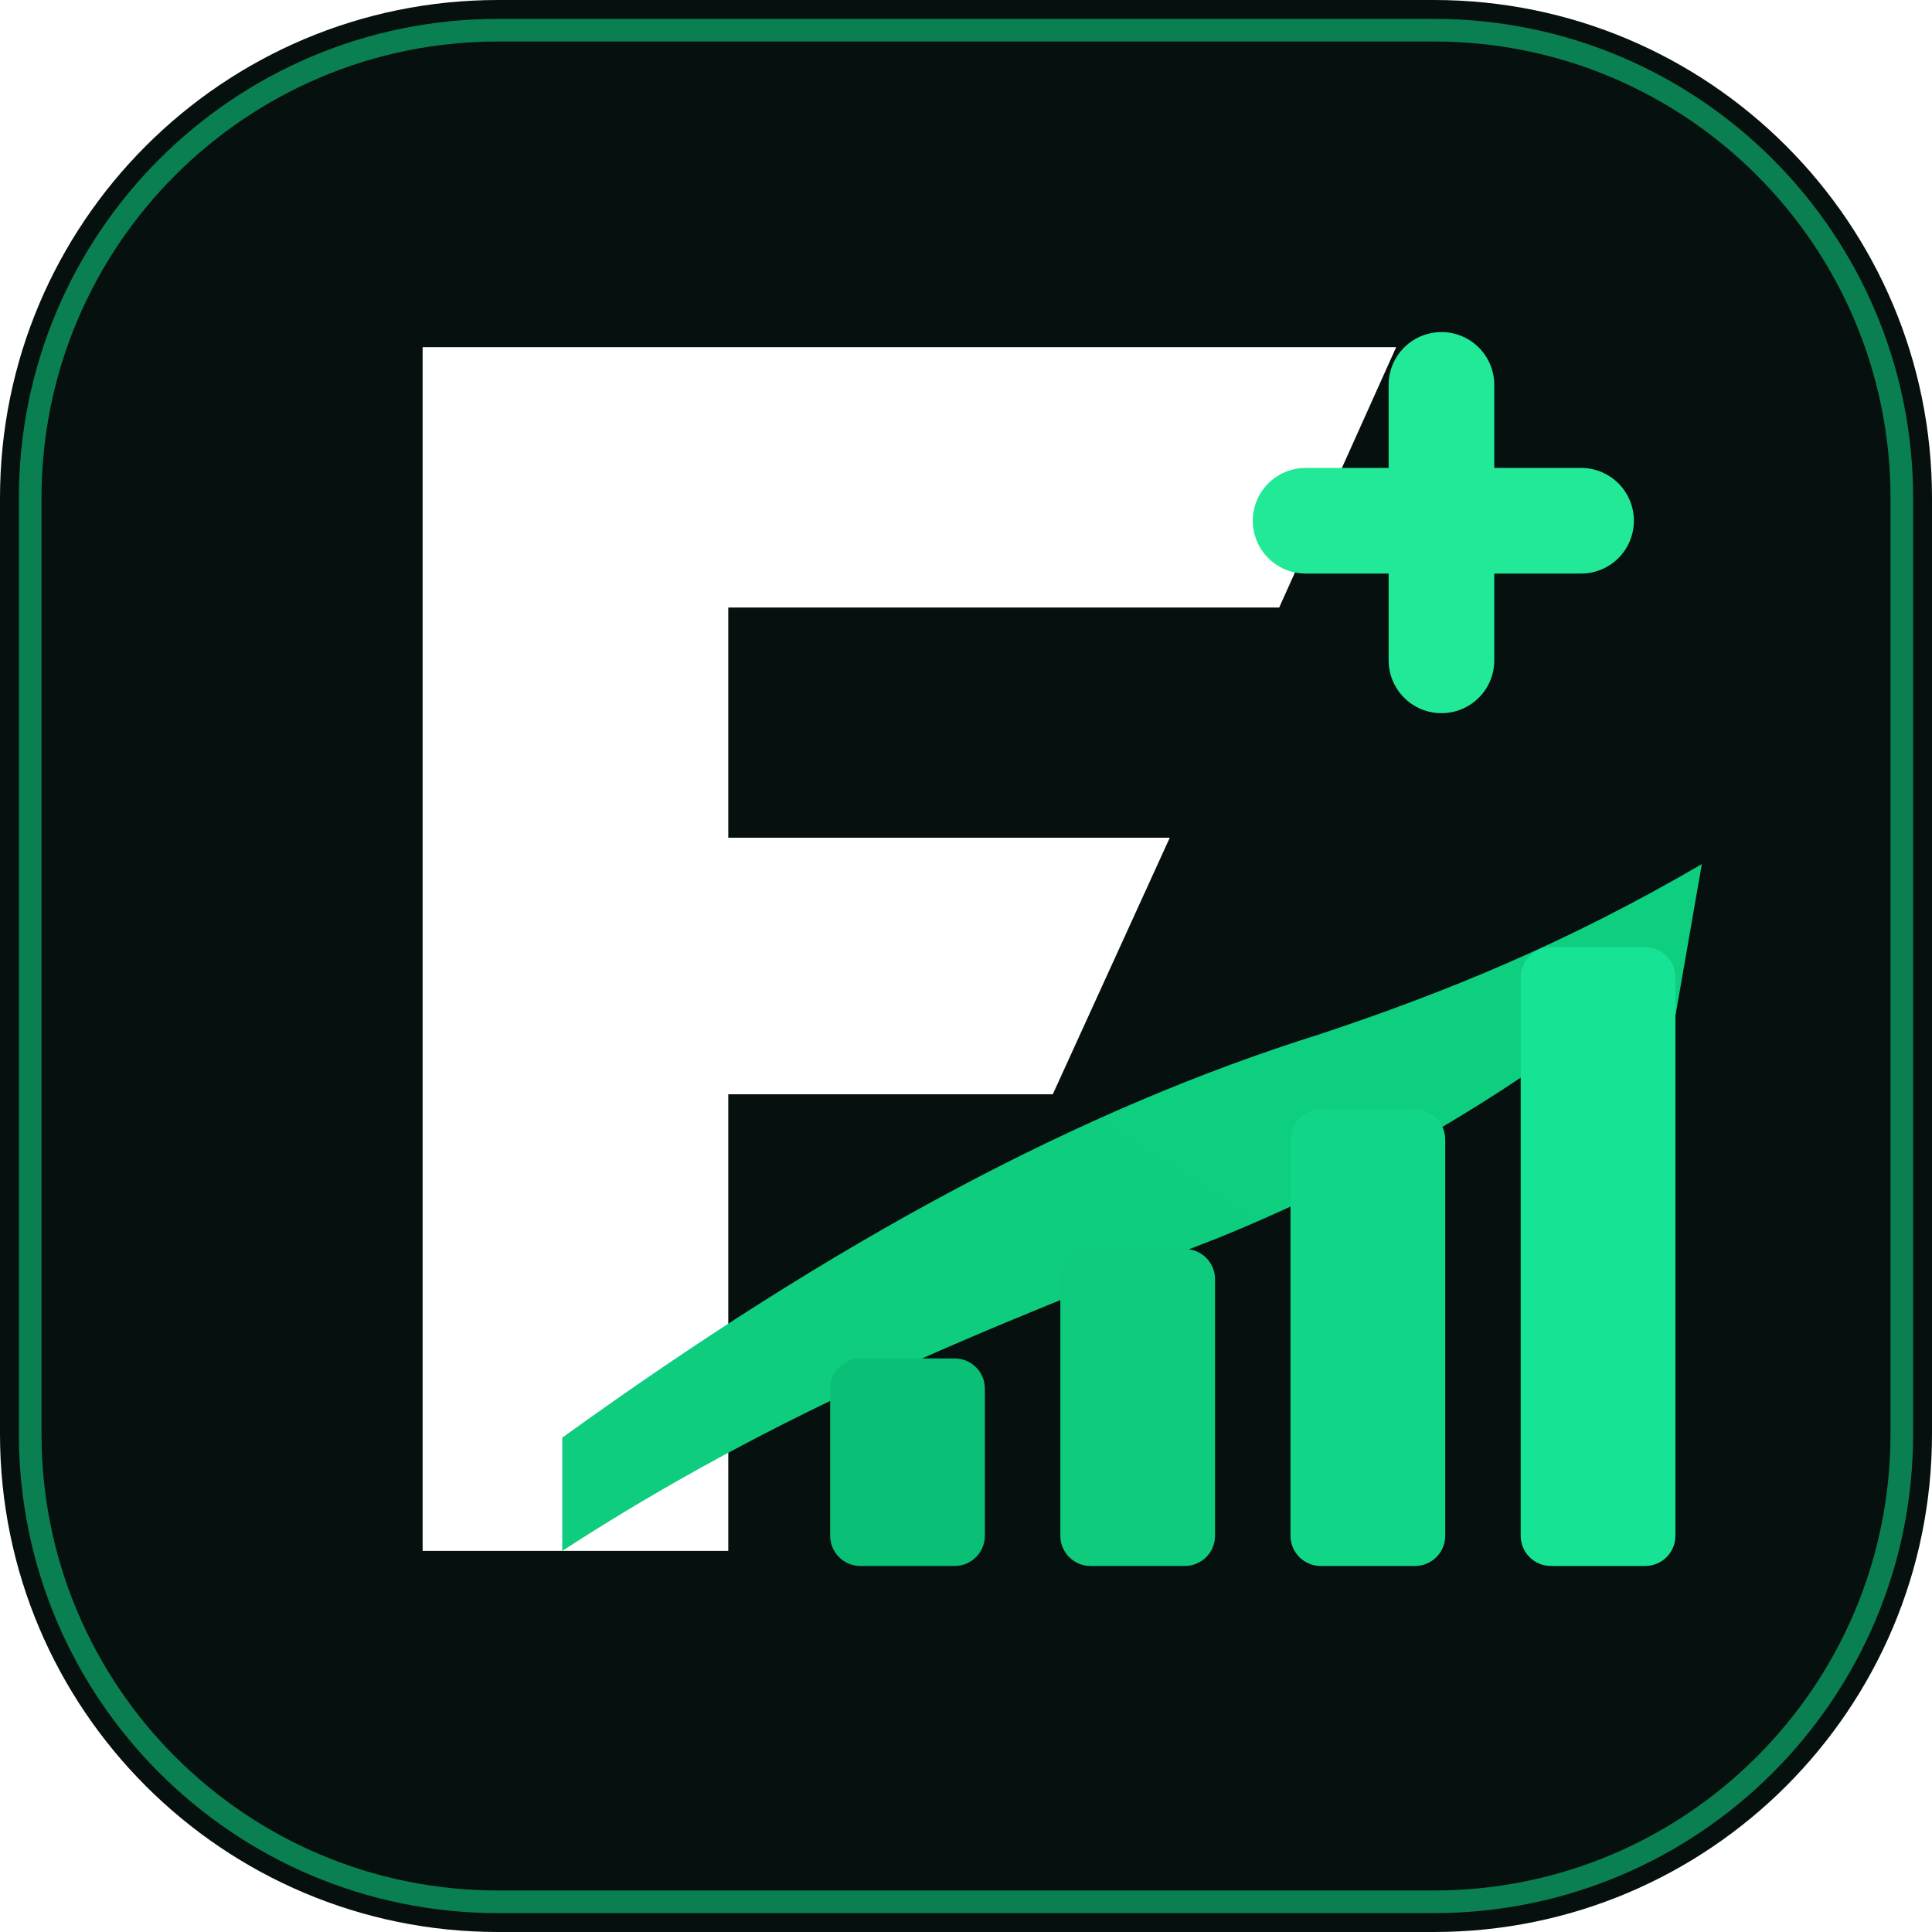
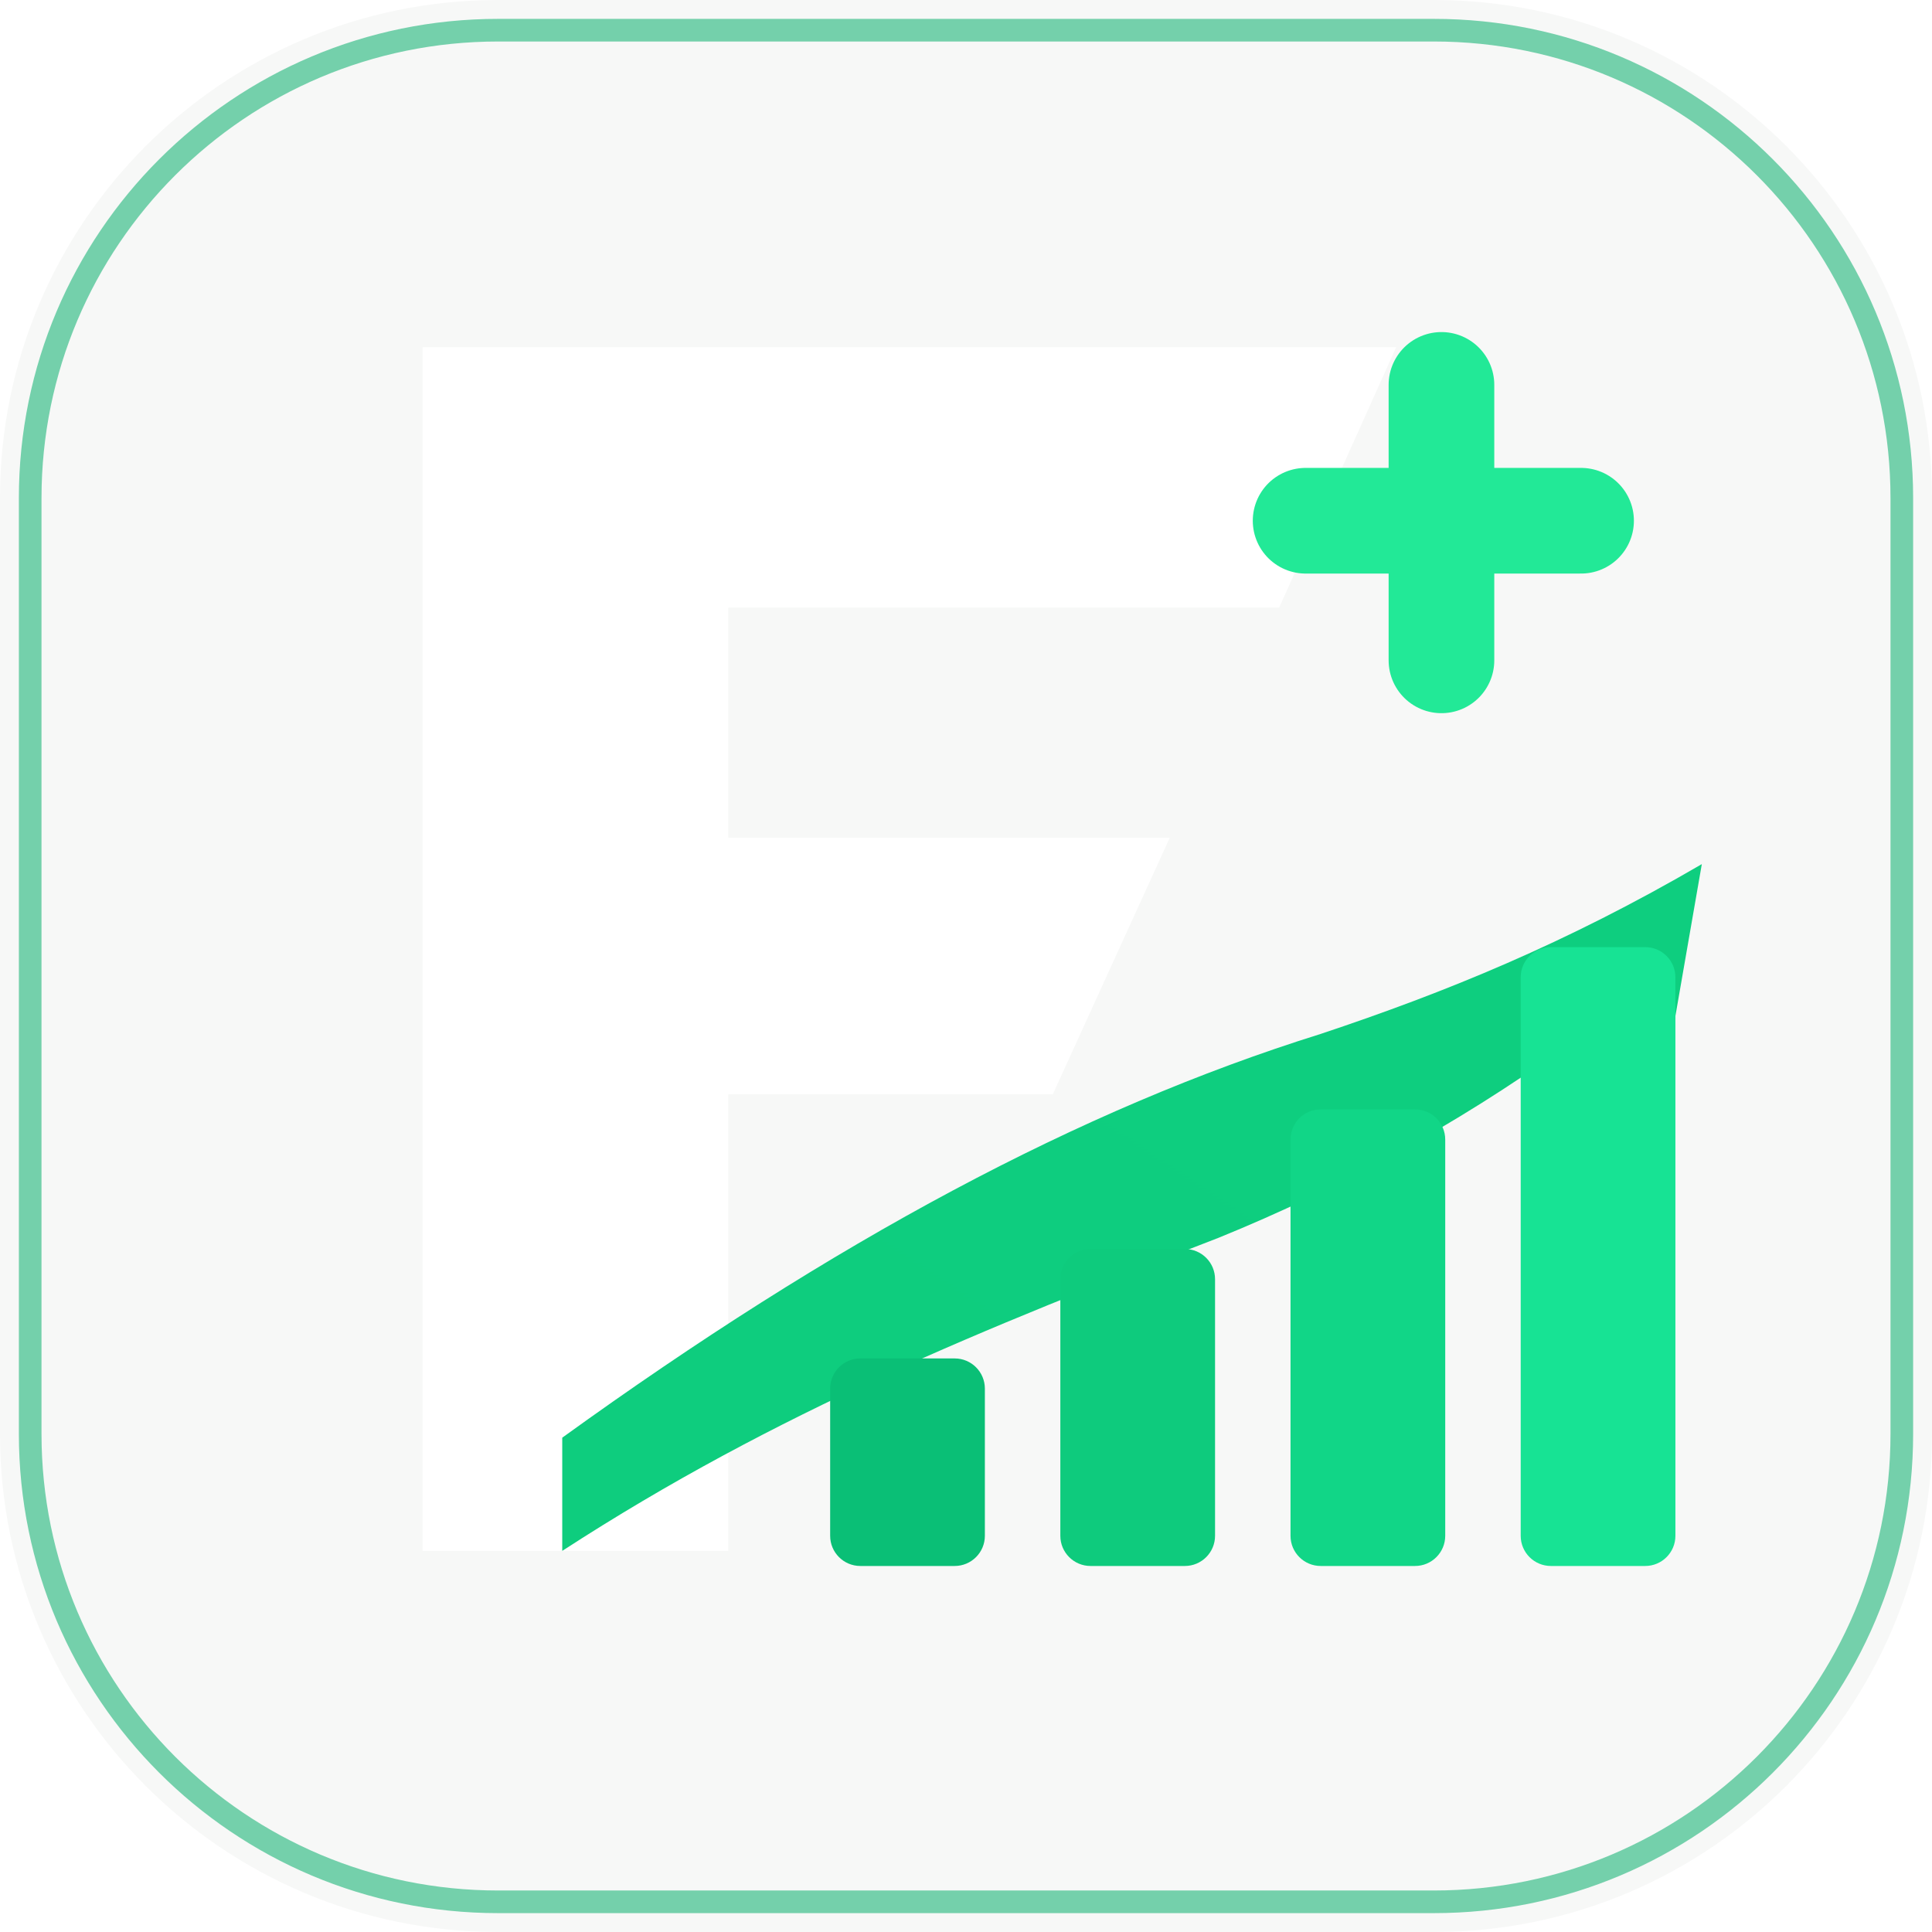
<svg xmlns="http://www.w3.org/2000/svg" viewBox="0 0 512 512">
  <defs>
    <linearGradient id="silver" x1="120" y1="82" x2="328" y2="430">
      <stop stop-color="#fff" />
      <stop offset=".45" stop-color="#e7eae9" />
      <stop offset="1" stop-color="#9da6a2" />
    </linearGradient>
    <linearGradient id="green" x1="145" y1="414" x2="445" y2="145">
      <stop stop-color="#00A96A" />
      <stop offset=".55" stop-color="#12D985" />
      <stop offset="1" stop-color="#32F0A5" />
    </linearGradient>
  </defs>
-   <rect width="512" height="512" rx="132" fill="#06100E" />
-   <rect x="8" y="8" width="496" height="496" rx="124" fill="none" stroke="#0EDB8A" stroke-opacity=".55" stroke-width="6" />
+   <rect width="512" height="512" rx="132" fill="#F7F8F7" />
+   <rect x="8" y="8" width="496" height="496" rx="124" fill="none" stroke="#0AAE6D" stroke-opacity=".55" stroke-width="6" />
  <path d="M112 92h258l-31 69H193v61h117l-31 68h-86v121h-81V92Z" fill="url(#silver)" />
  <path d="M149 381c72-52 137-87 201-107 33-11 65-24 101-45l-12 69-25-20c-28 20-59 37-91 50-62 24-117 46-174 83Z" fill="url(#green)" />
  <rect x="220" y="360" width="41" height="55" rx="8" fill="#0ABF76" />
  <rect x="281" y="331" width="41" height="84" rx="8" fill="#0ECB7D" />
  <rect x="342" y="294" width="41" height="121" rx="8" fill="#11D687" />
  <rect x="403" y="251" width="41" height="164" rx="8" fill="#17E394" />
  <path d="M382 102v73M346 138h73" stroke="#22E997" stroke-width="28" stroke-linecap="round" />
</svg>
